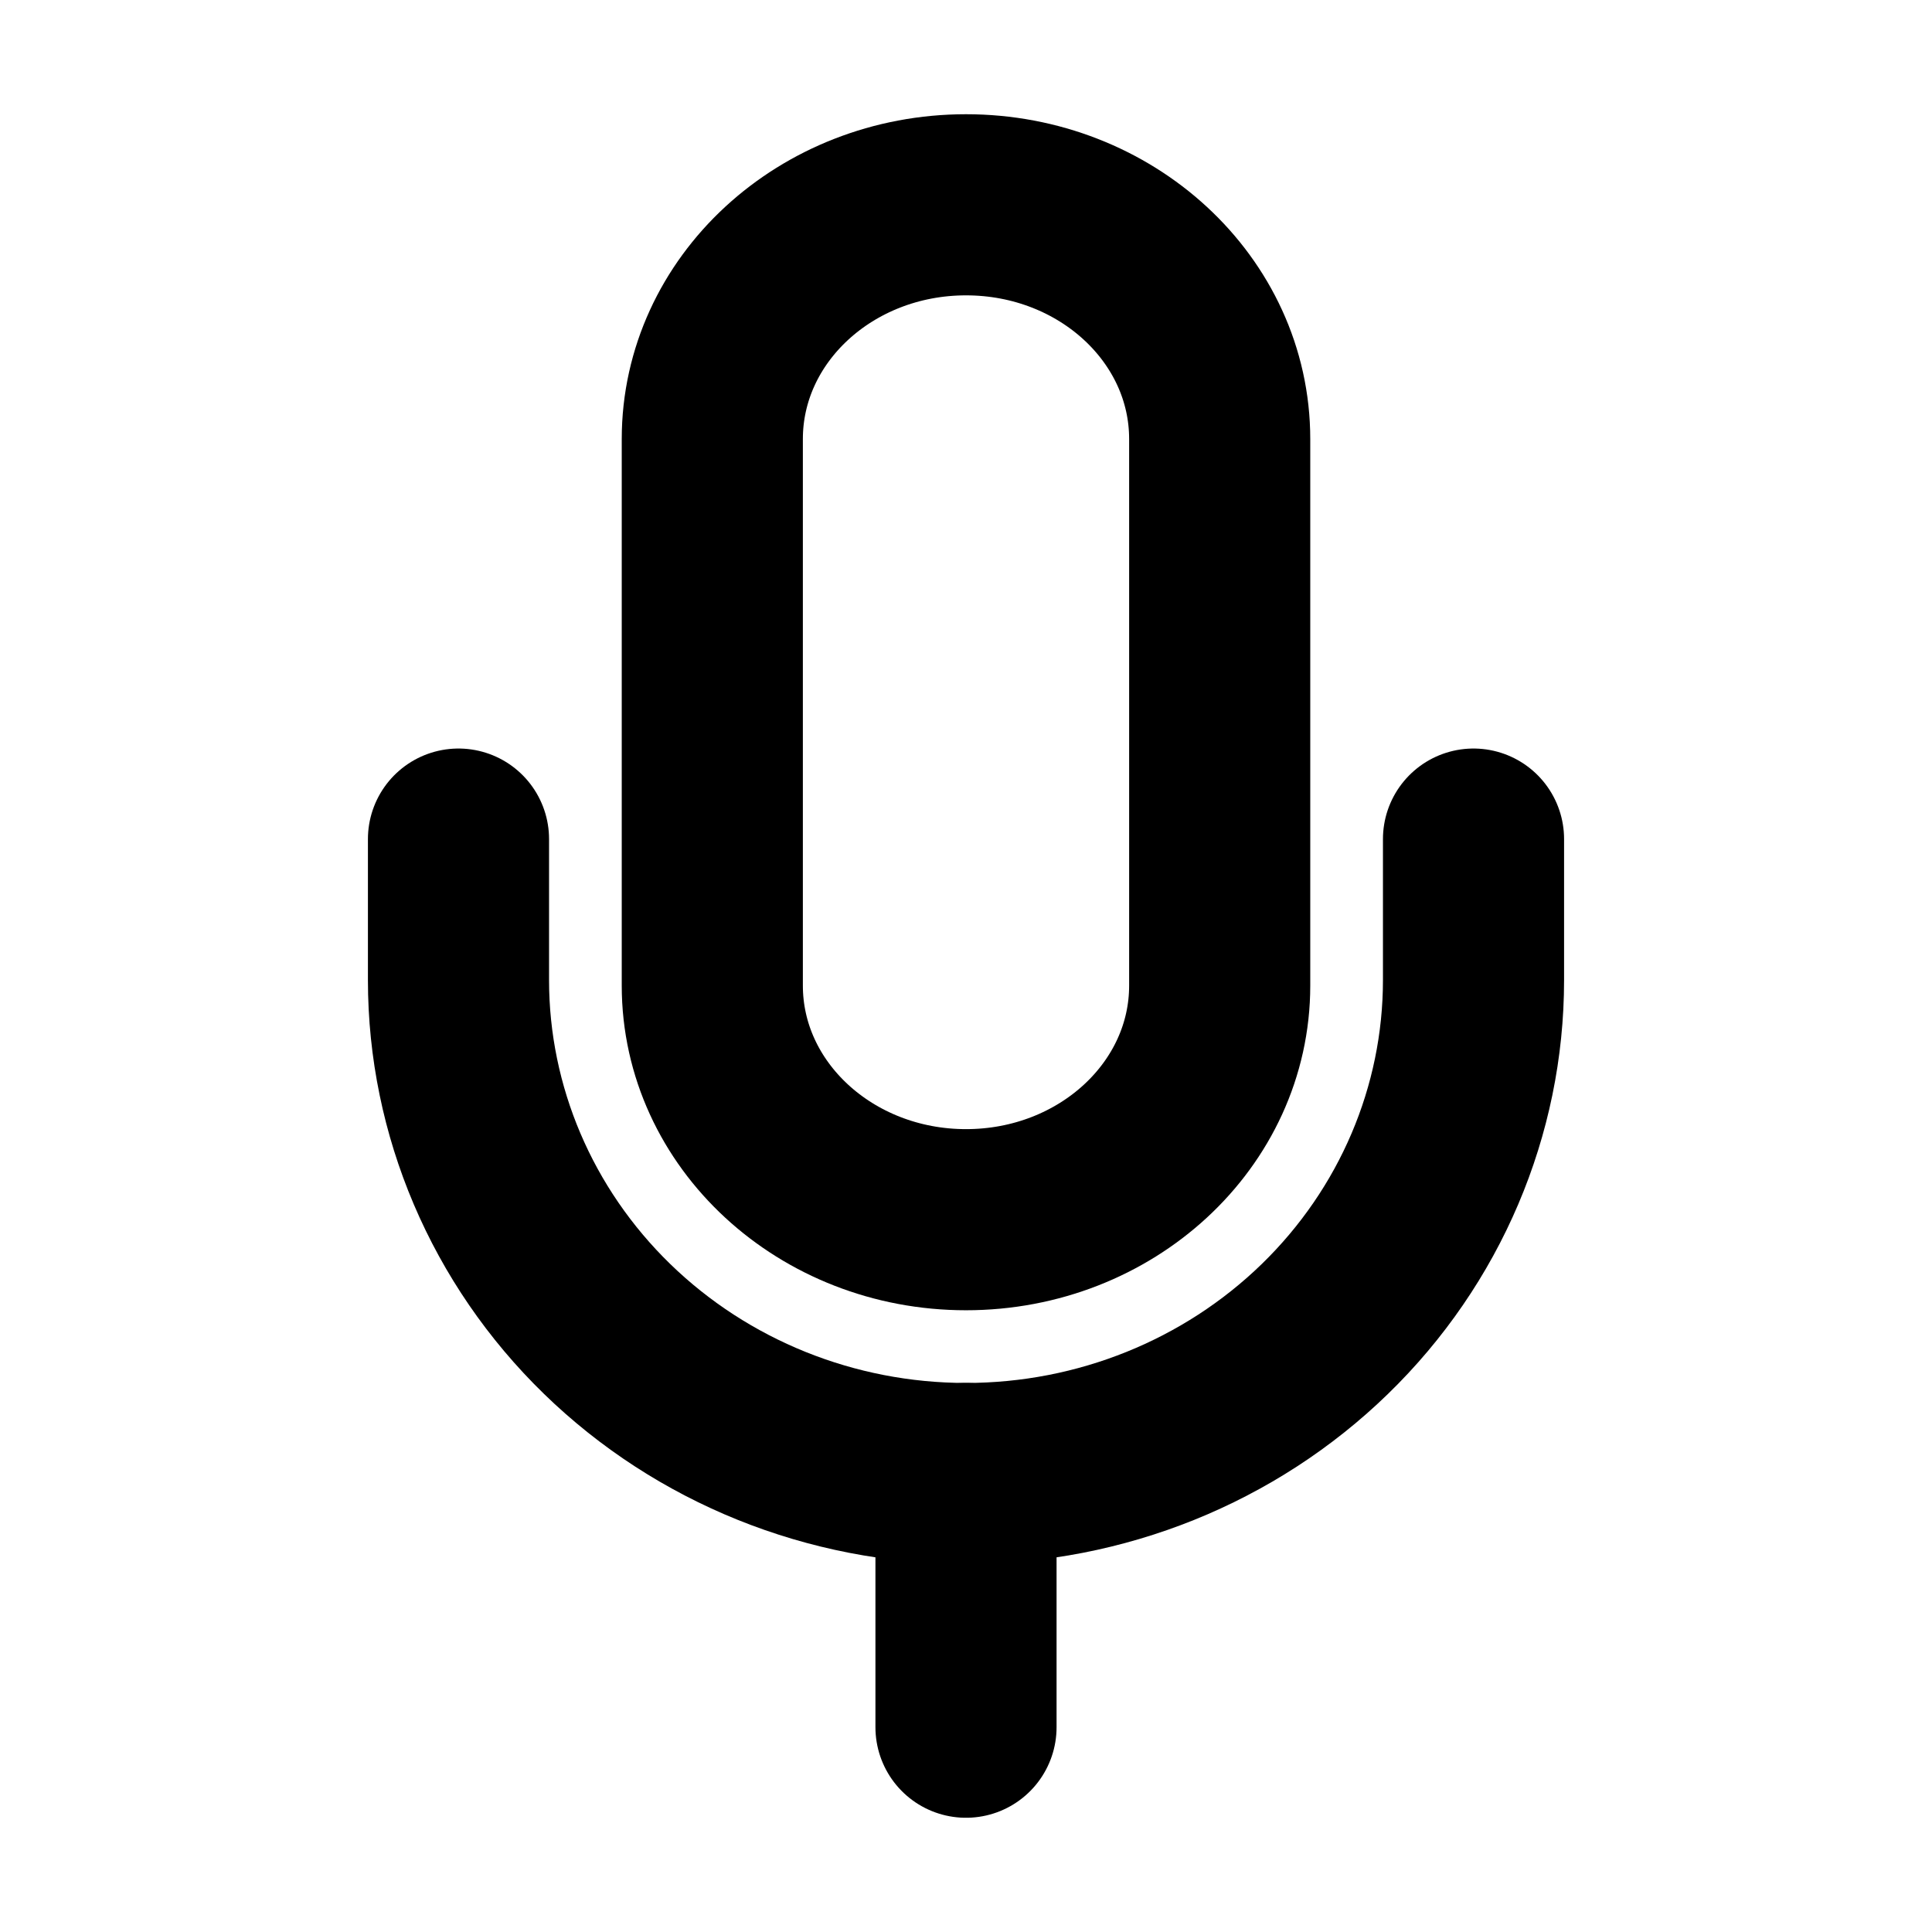
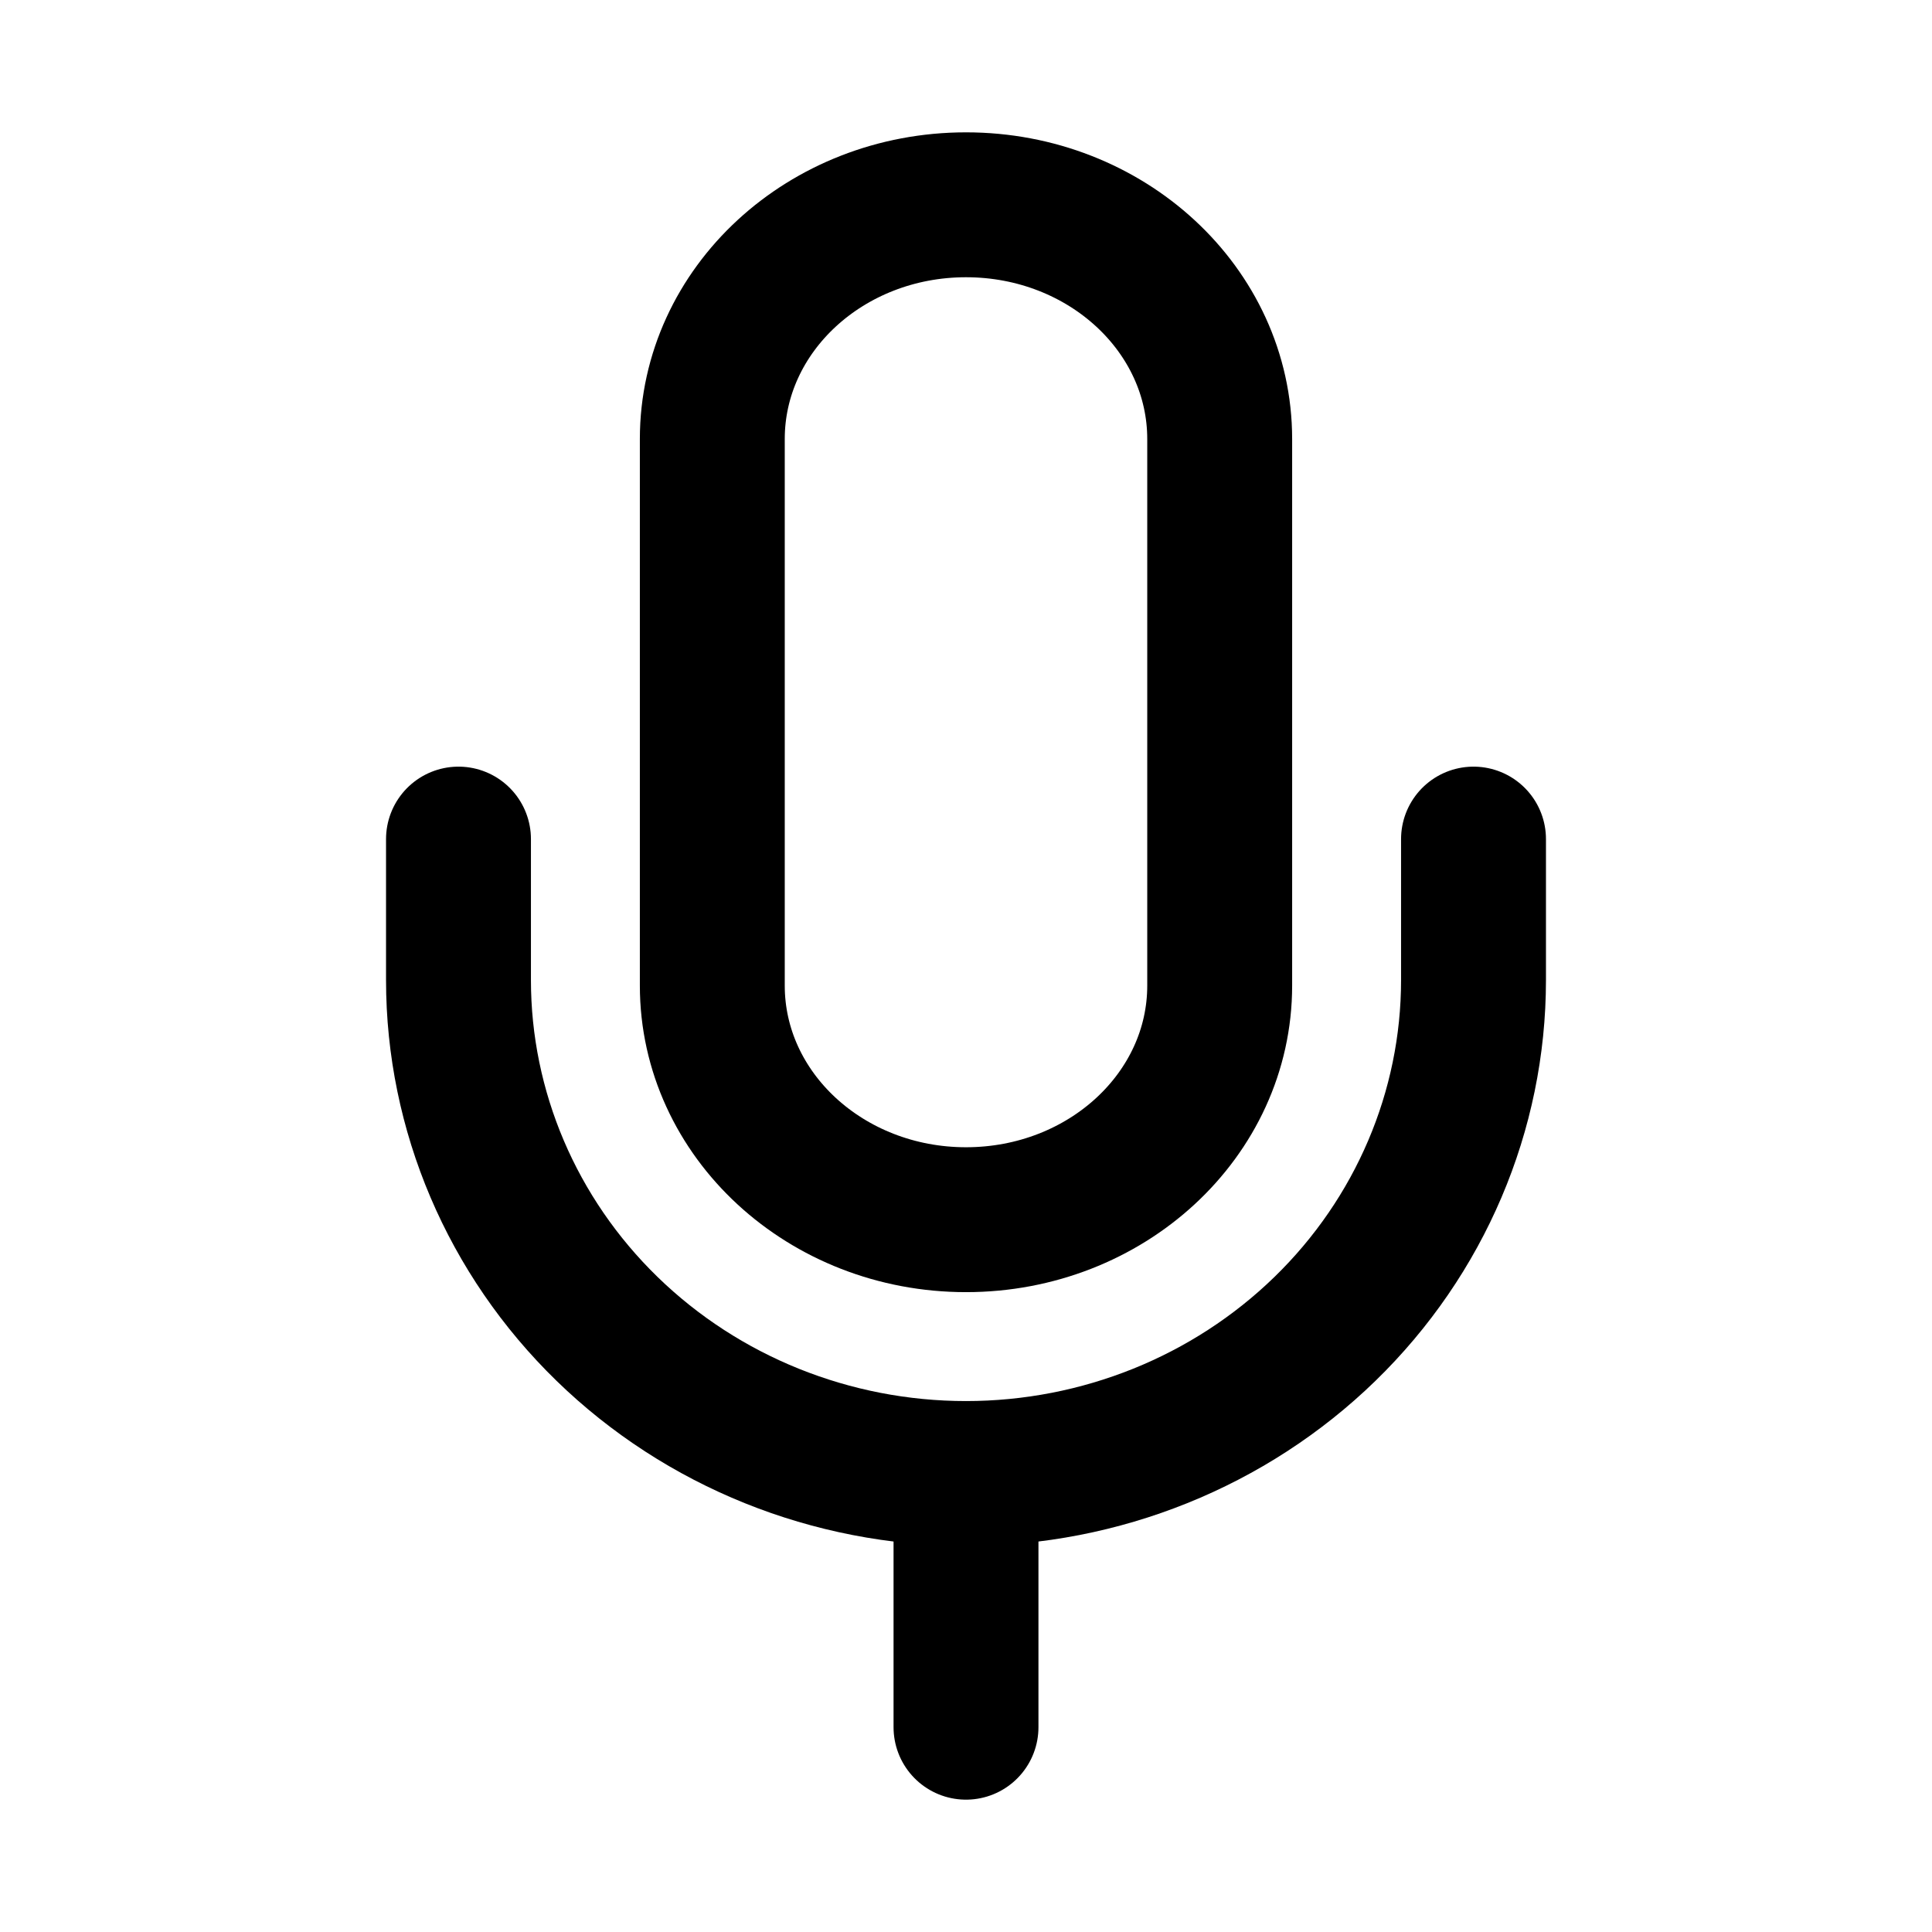
<svg xmlns="http://www.w3.org/2000/svg" width="16" height="16" viewBox="0 0 16 16" fill="none">
-   <path d="M8 12.203V14.304" stroke="black" stroke-width="1.5" stroke-linecap="round" stroke-linejoin="round" />
-   <path d="M12.203 6.949V8.117C12.203 9.2 11.76 10.24 10.972 11.006C10.184 11.772 9.115 12.203 8 12.203C6.885 12.203 5.816 11.772 5.028 11.006C4.24 10.24 3.797 9.2 3.797 8.117V6.949" stroke="black" stroke-width="1.5" stroke-linecap="round" stroke-linejoin="round" />
-   <path d="M10.101 3.636C10.101 2.564 9.161 1.696 8 1.696C6.84 1.696 5.899 2.564 5.899 3.636V8.162C5.899 9.233 6.84 10.101 8 10.101C9.161 10.101 10.101 9.233 10.101 8.162V3.636Z" stroke="black" stroke-width="1.5" stroke-linecap="round" stroke-linejoin="round" />
+   <path d="M8 12.203V14.304" stroke="black" stroke-width="1.2" stroke-linecap="round" stroke-linejoin="round" />
+   <path d="M12.203 6.949V8.117C12.203 9.2 11.76 10.24 10.972 11.006C10.184 11.772 9.115 12.203 8 12.203C6.885 12.203 5.816 11.772 5.028 11.006C4.24 10.24 3.797 9.2 3.797 8.117V6.949" stroke="black" stroke-width="1.2" stroke-linecap="round" stroke-linejoin="round" />
+   <path d="M10.101 3.636C10.101 2.564 9.161 1.696 8 1.696C6.84 1.696 5.899 2.564 5.899 3.636V8.162C5.899 9.233 6.84 10.101 8 10.101C9.161 10.101 10.101 9.233 10.101 8.162V3.636Z" stroke="black" stroke-width="1.2" stroke-linecap="round" stroke-linejoin="round" />
</svg>
